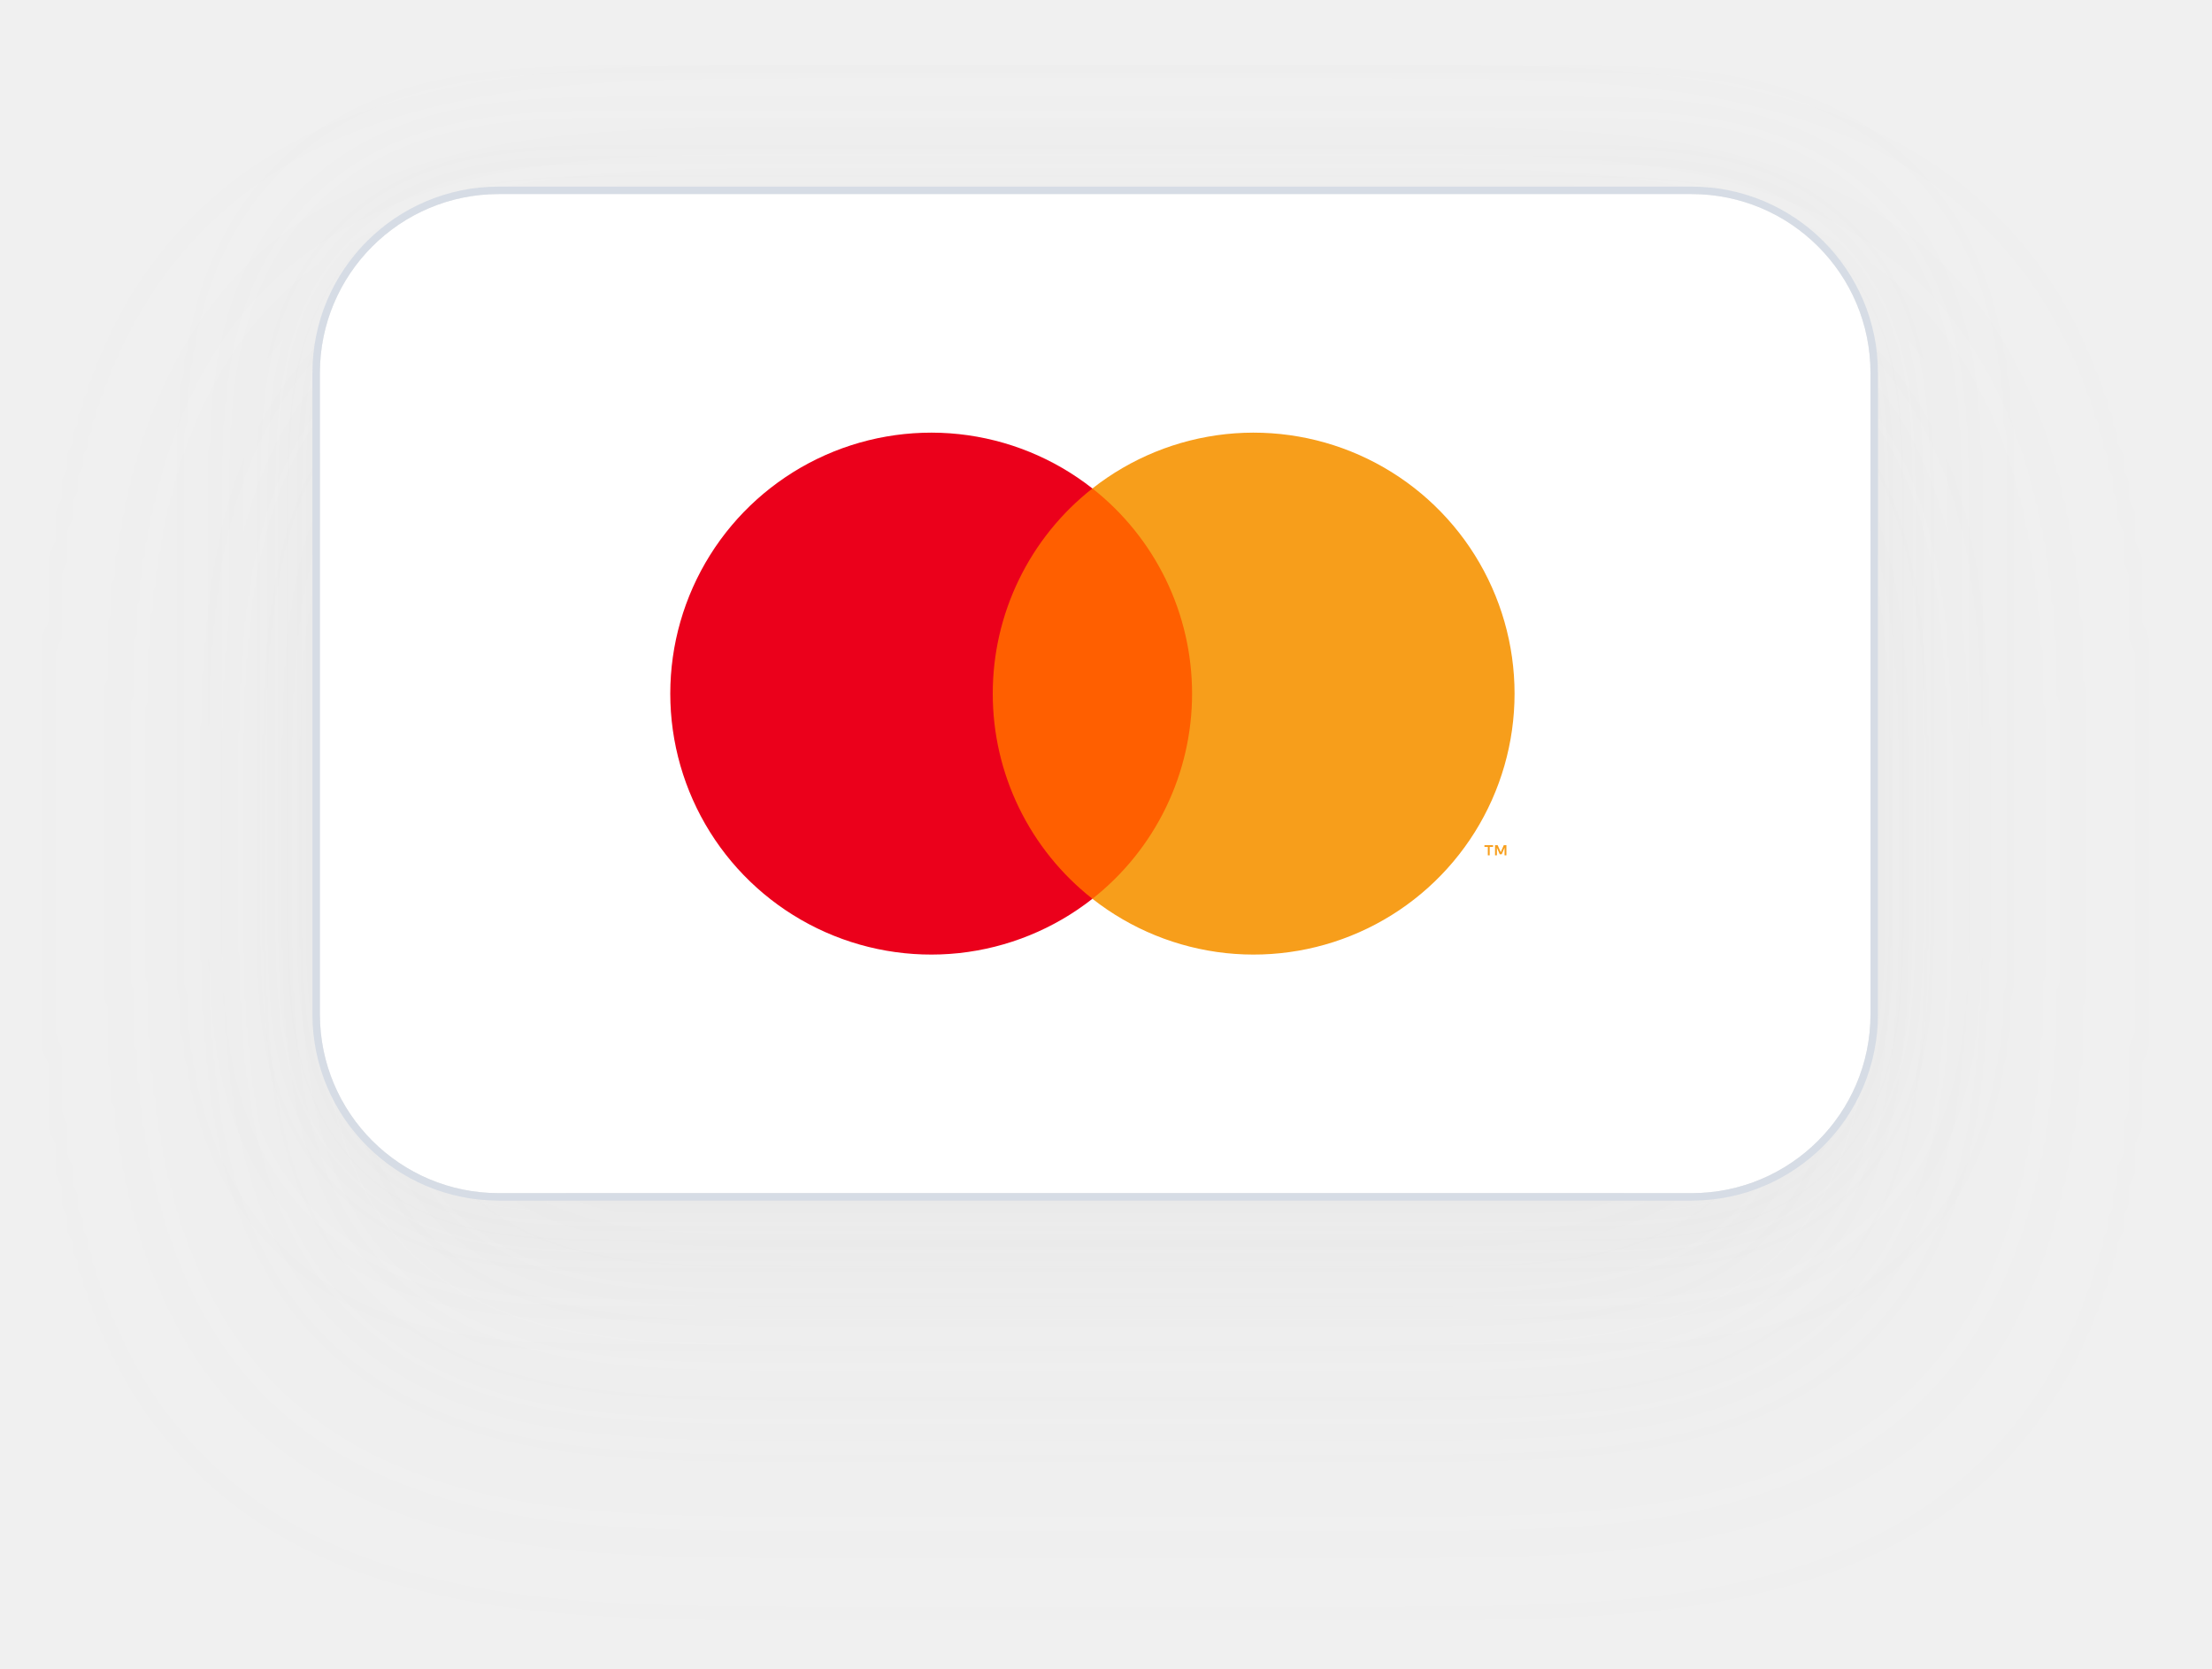
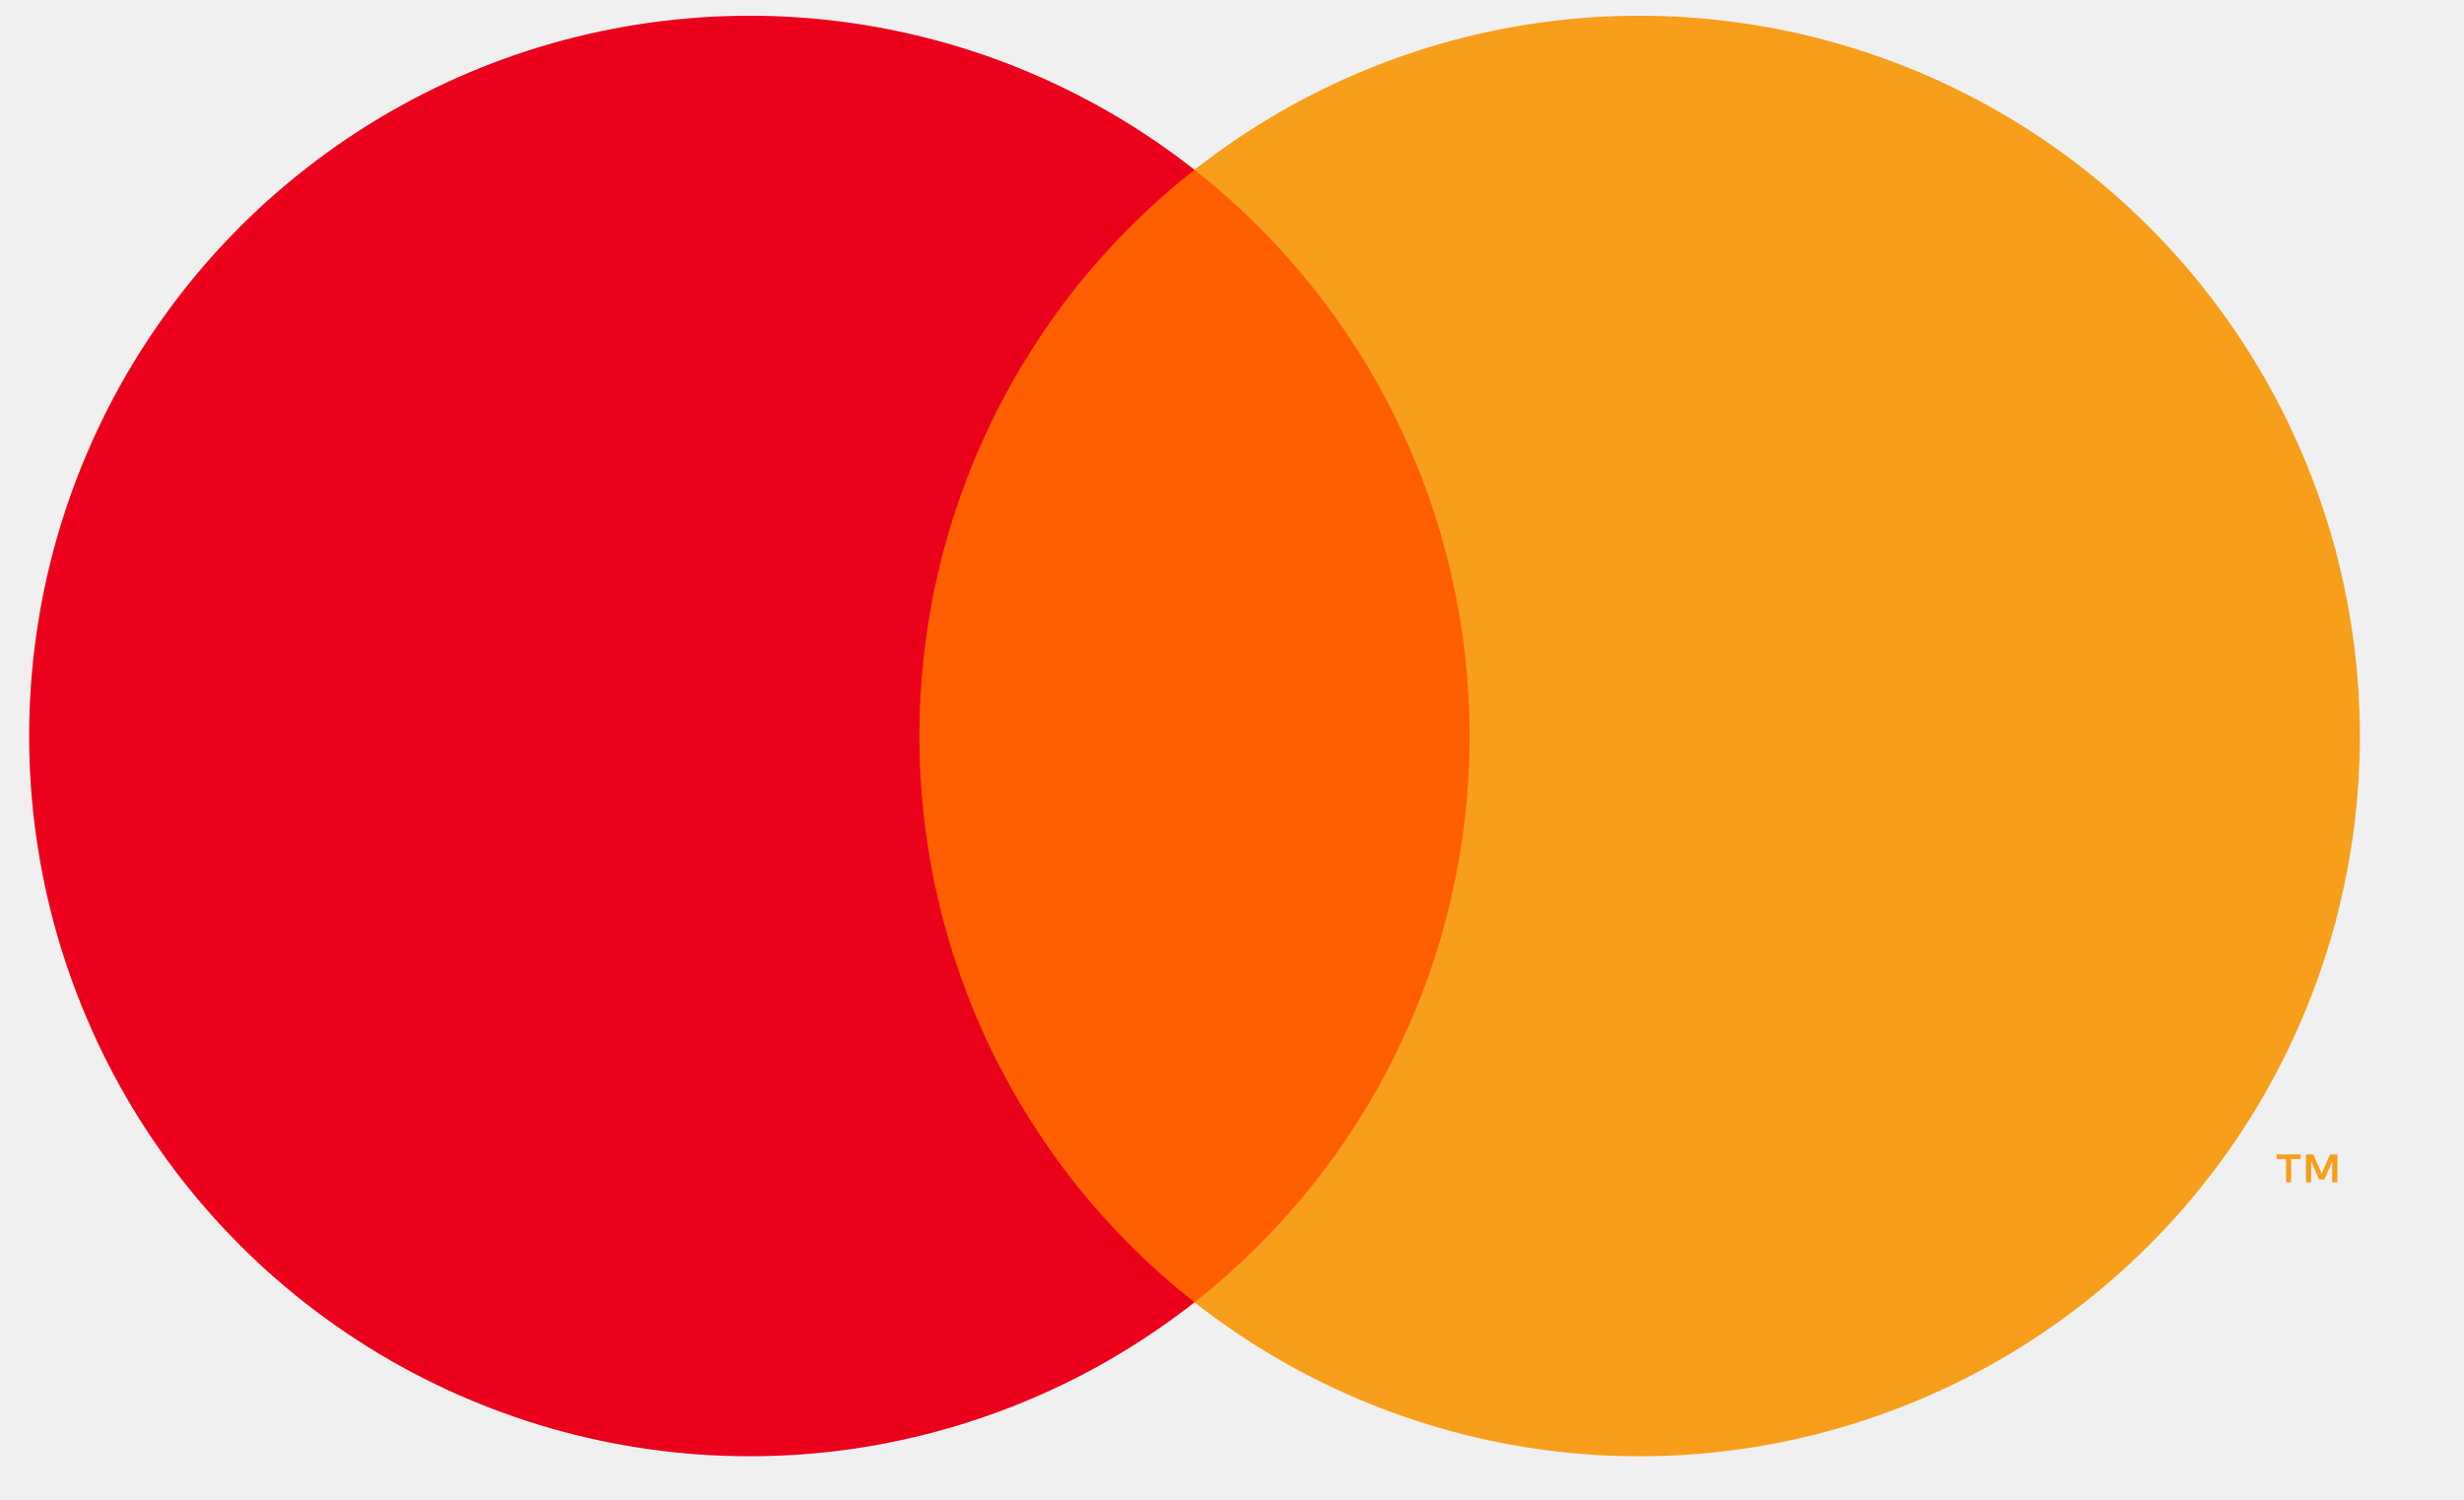
- <svg xmlns="http://www.w3.org/2000/svg" width="57" height="43" viewBox="0 0 57 43" fill="none">
-   <g filter="url(#filter0_dd_0_89)">
-     <rect x="8.243" y="5" width="39.957" height="25.741" rx="4.61" fill="white" />
-     <rect x="8.147" y="4.904" width="40.149" height="25.933" rx="4.706" stroke="#D6DCE5" stroke-width="0.192" />
-     <path d="M31.092 12.585H25.209V23.157H31.092V12.585Z" fill="#FF5F00" />
-     <path d="M25.582 17.871C25.581 16.852 25.812 15.847 26.257 14.932C26.702 14.016 27.349 13.213 28.15 12.585C27.158 11.805 25.967 11.32 24.713 11.185C23.458 11.051 22.191 11.272 21.057 11.823C19.922 12.375 18.965 13.234 18.296 14.303C17.627 15.373 17.272 16.609 17.272 17.871C17.272 19.132 17.627 20.368 18.296 21.438C18.965 22.507 19.922 23.367 21.057 23.918C22.191 24.469 23.458 24.69 24.713 24.556C25.967 24.421 27.158 23.936 28.15 23.157C27.349 22.528 26.702 21.725 26.257 20.81C25.812 19.894 25.581 18.889 25.582 17.871Z" fill="#EB001B" />
-     <path d="M39.028 17.871C39.028 19.132 38.673 20.368 38.004 21.438C37.335 22.507 36.378 23.367 35.243 23.918C34.109 24.469 32.842 24.69 31.587 24.556C30.333 24.421 29.142 23.936 28.15 23.157C28.95 22.527 29.597 21.725 30.042 20.809C30.487 19.893 30.718 18.889 30.718 17.871C30.718 16.853 30.487 15.848 30.042 14.932C29.597 14.017 28.95 13.214 28.15 12.585C29.142 11.805 30.333 11.32 31.587 11.185C32.842 11.051 34.109 11.272 35.243 11.823C36.378 12.375 37.335 13.234 38.004 14.303C38.673 15.373 39.028 16.609 39.028 17.871Z" fill="#F79E1B" />
-     <path d="M38.387 22.037V21.82H38.474V21.776H38.252V21.82H38.339V22.037H38.387ZM38.818 22.037V21.776H38.75L38.672 21.955L38.593 21.776H38.525V22.037H38.573V21.84L38.647 22.01H38.697L38.77 21.84V22.037H38.818Z" fill="#F79E1B" />
-   </g>
-   <defs>
-     <filter id="filter0_dd_0_89" x="0.367" y="0.966" width="55.709" height="41.494" filterUnits="userSpaceOnUse" color-interpolation-filters="sRGB">
-       <feFlood flood-opacity="0" result="BackgroundImageFix" />
-       <feColorMatrix in="SourceAlpha" type="matrix" values="0 0 0 0 0 0 0 0 0 0 0 0 0 0 0 0 0 0 127 0" result="hardAlpha" />
-       <feOffset dy="0.384" />
-       <feGaussianBlur stdDeviation="1.921" />
-       <feColorMatrix type="matrix" values="0 0 0 0 0.718 0 0 0 0 0.718 0 0 0 0 0.718 0 0 0 0.08 0" />
-       <feBlend mode="normal" in2="BackgroundImageFix" result="effect1_dropShadow_0_89" />
-       <feColorMatrix in="SourceAlpha" type="matrix" values="0 0 0 0 0 0 0 0 0 0 0 0 0 0 0 0 0 0 127 0" result="hardAlpha" />
-       <feOffset dy="3.842" />
-       <feGaussianBlur stdDeviation="3.842" />
-       <feColorMatrix type="matrix" values="0 0 0 0 0.718 0 0 0 0 0.718 0 0 0 0 0.718 0 0 0 0.08 0" />
-       <feBlend mode="normal" in2="effect1_dropShadow_0_89" result="effect2_dropShadow_0_89" />
-       <feBlend mode="normal" in="SourceGraphic" in2="effect2_dropShadow_0_89" result="shape" />
-     </filter>
-   </defs>
+ <svg xmlns="http://www.w3.org/2000/svg" width="23" height="14" viewBox="0 0 23 14" fill="none">
+   <path d="M14.092 1.585H8.209V12.157H14.092V1.585Z" fill="#FF5F00" />
+   <path d="M8.582 6.871C8.581 5.852 8.812 4.847 9.257 3.932C9.702 3.016 10.349 2.213 11.15 1.585C10.158 0.805 8.967 0.32 7.713 0.185C6.458 0.051 5.191 0.272 4.057 0.823C2.922 1.375 1.965 2.234 1.296 3.304C0.627 4.373 0.272 5.609 0.272 6.871C0.272 8.132 0.627 9.368 1.296 10.438C1.965 11.507 2.922 12.367 4.057 12.918C5.191 13.469 6.458 13.69 7.713 13.556C8.967 13.421 10.158 12.936 11.15 12.157C10.349 11.528 9.702 10.725 9.257 9.81C8.812 8.894 8.581 7.889 8.582 6.871Z" fill="#EB001B" />
+   <path d="M22.028 6.871C22.028 8.132 21.673 9.368 21.004 10.438C20.335 11.507 19.378 12.367 18.243 12.918C17.109 13.469 15.842 13.69 14.587 13.556C13.333 13.421 12.142 12.936 11.15 12.157C11.95 11.527 12.597 10.725 13.042 9.809C13.487 8.893 13.718 7.889 13.718 6.871C13.718 5.853 13.487 4.848 13.042 3.932C12.597 3.017 11.95 2.214 11.15 1.585C12.142 0.805 13.333 0.32 14.587 0.185C15.842 0.051 17.109 0.272 18.243 0.823C19.378 1.375 20.335 2.234 21.004 3.304C21.673 4.373 22.028 5.609 22.028 6.871Z" fill="#F79E1B" />
+   <path d="M21.387 11.037V10.82H21.474V10.776H21.252V10.82H21.339V11.037H21.387ZM21.818 11.037V10.776H21.75L21.672 10.955L21.593 10.776H21.525V11.037H21.573V10.84L21.647 11.01H21.697L21.77 10.84V11.037H21.818Z" fill="#F79E1B" />
</svg>
